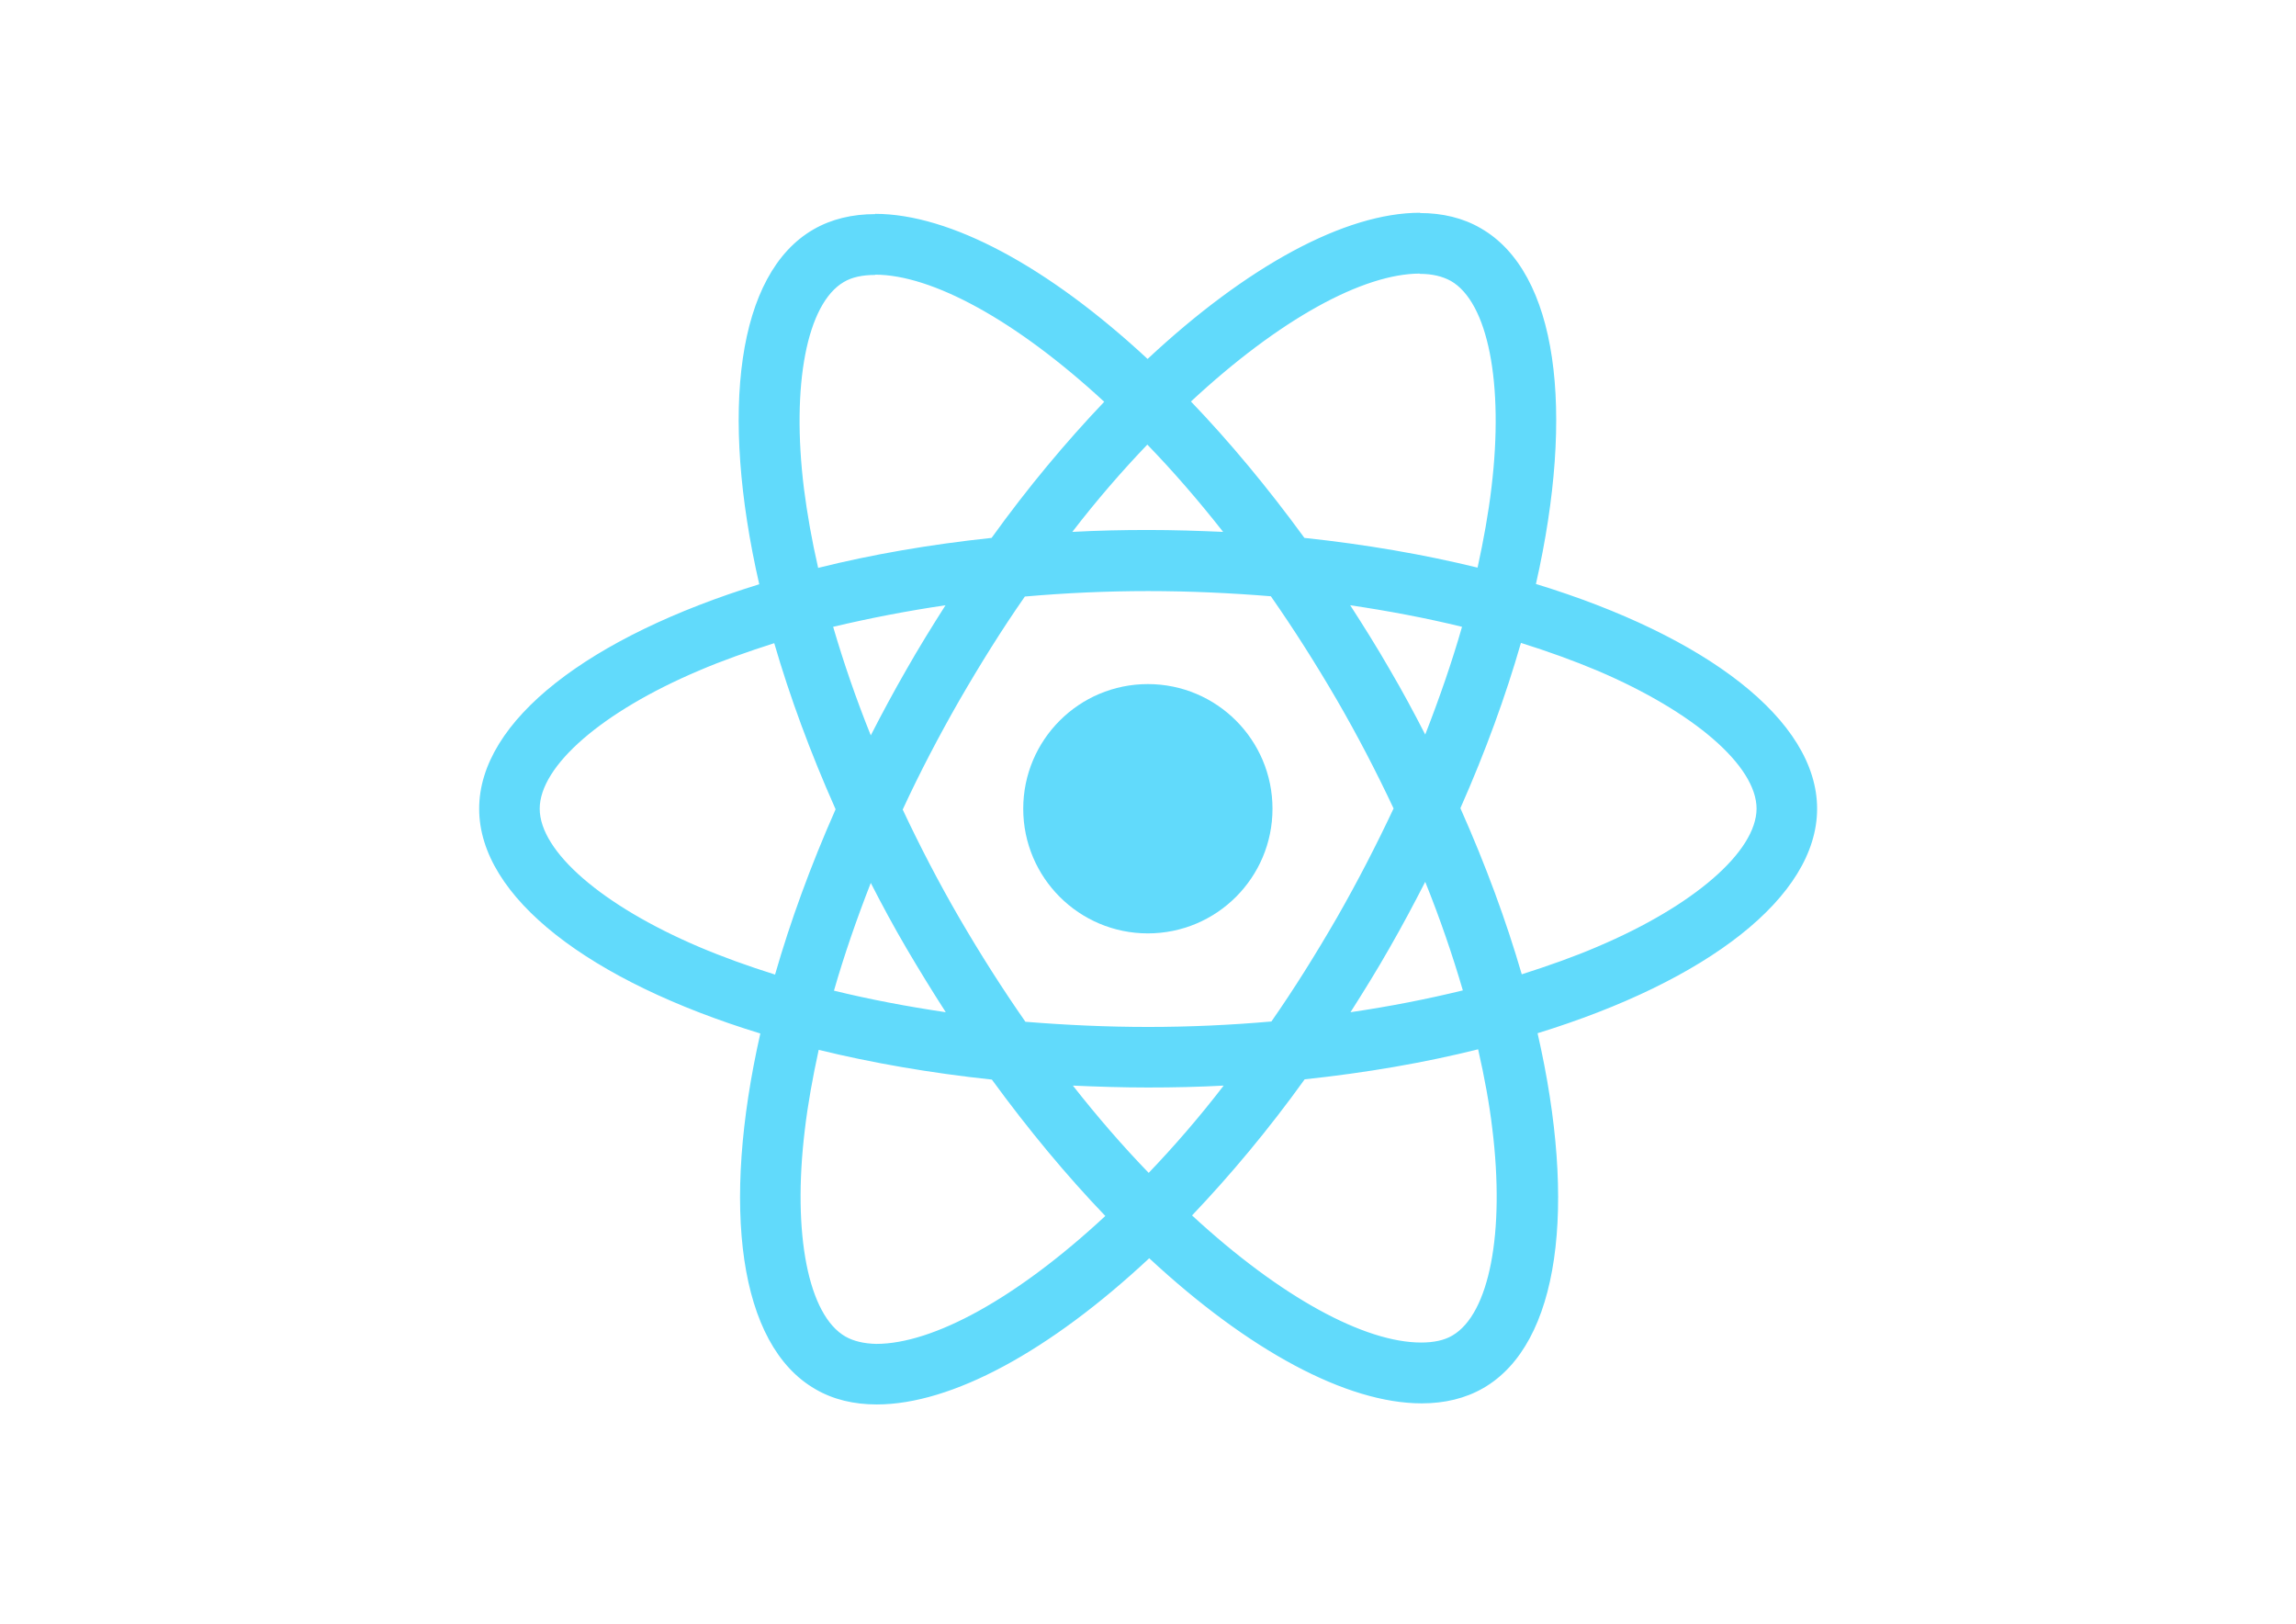
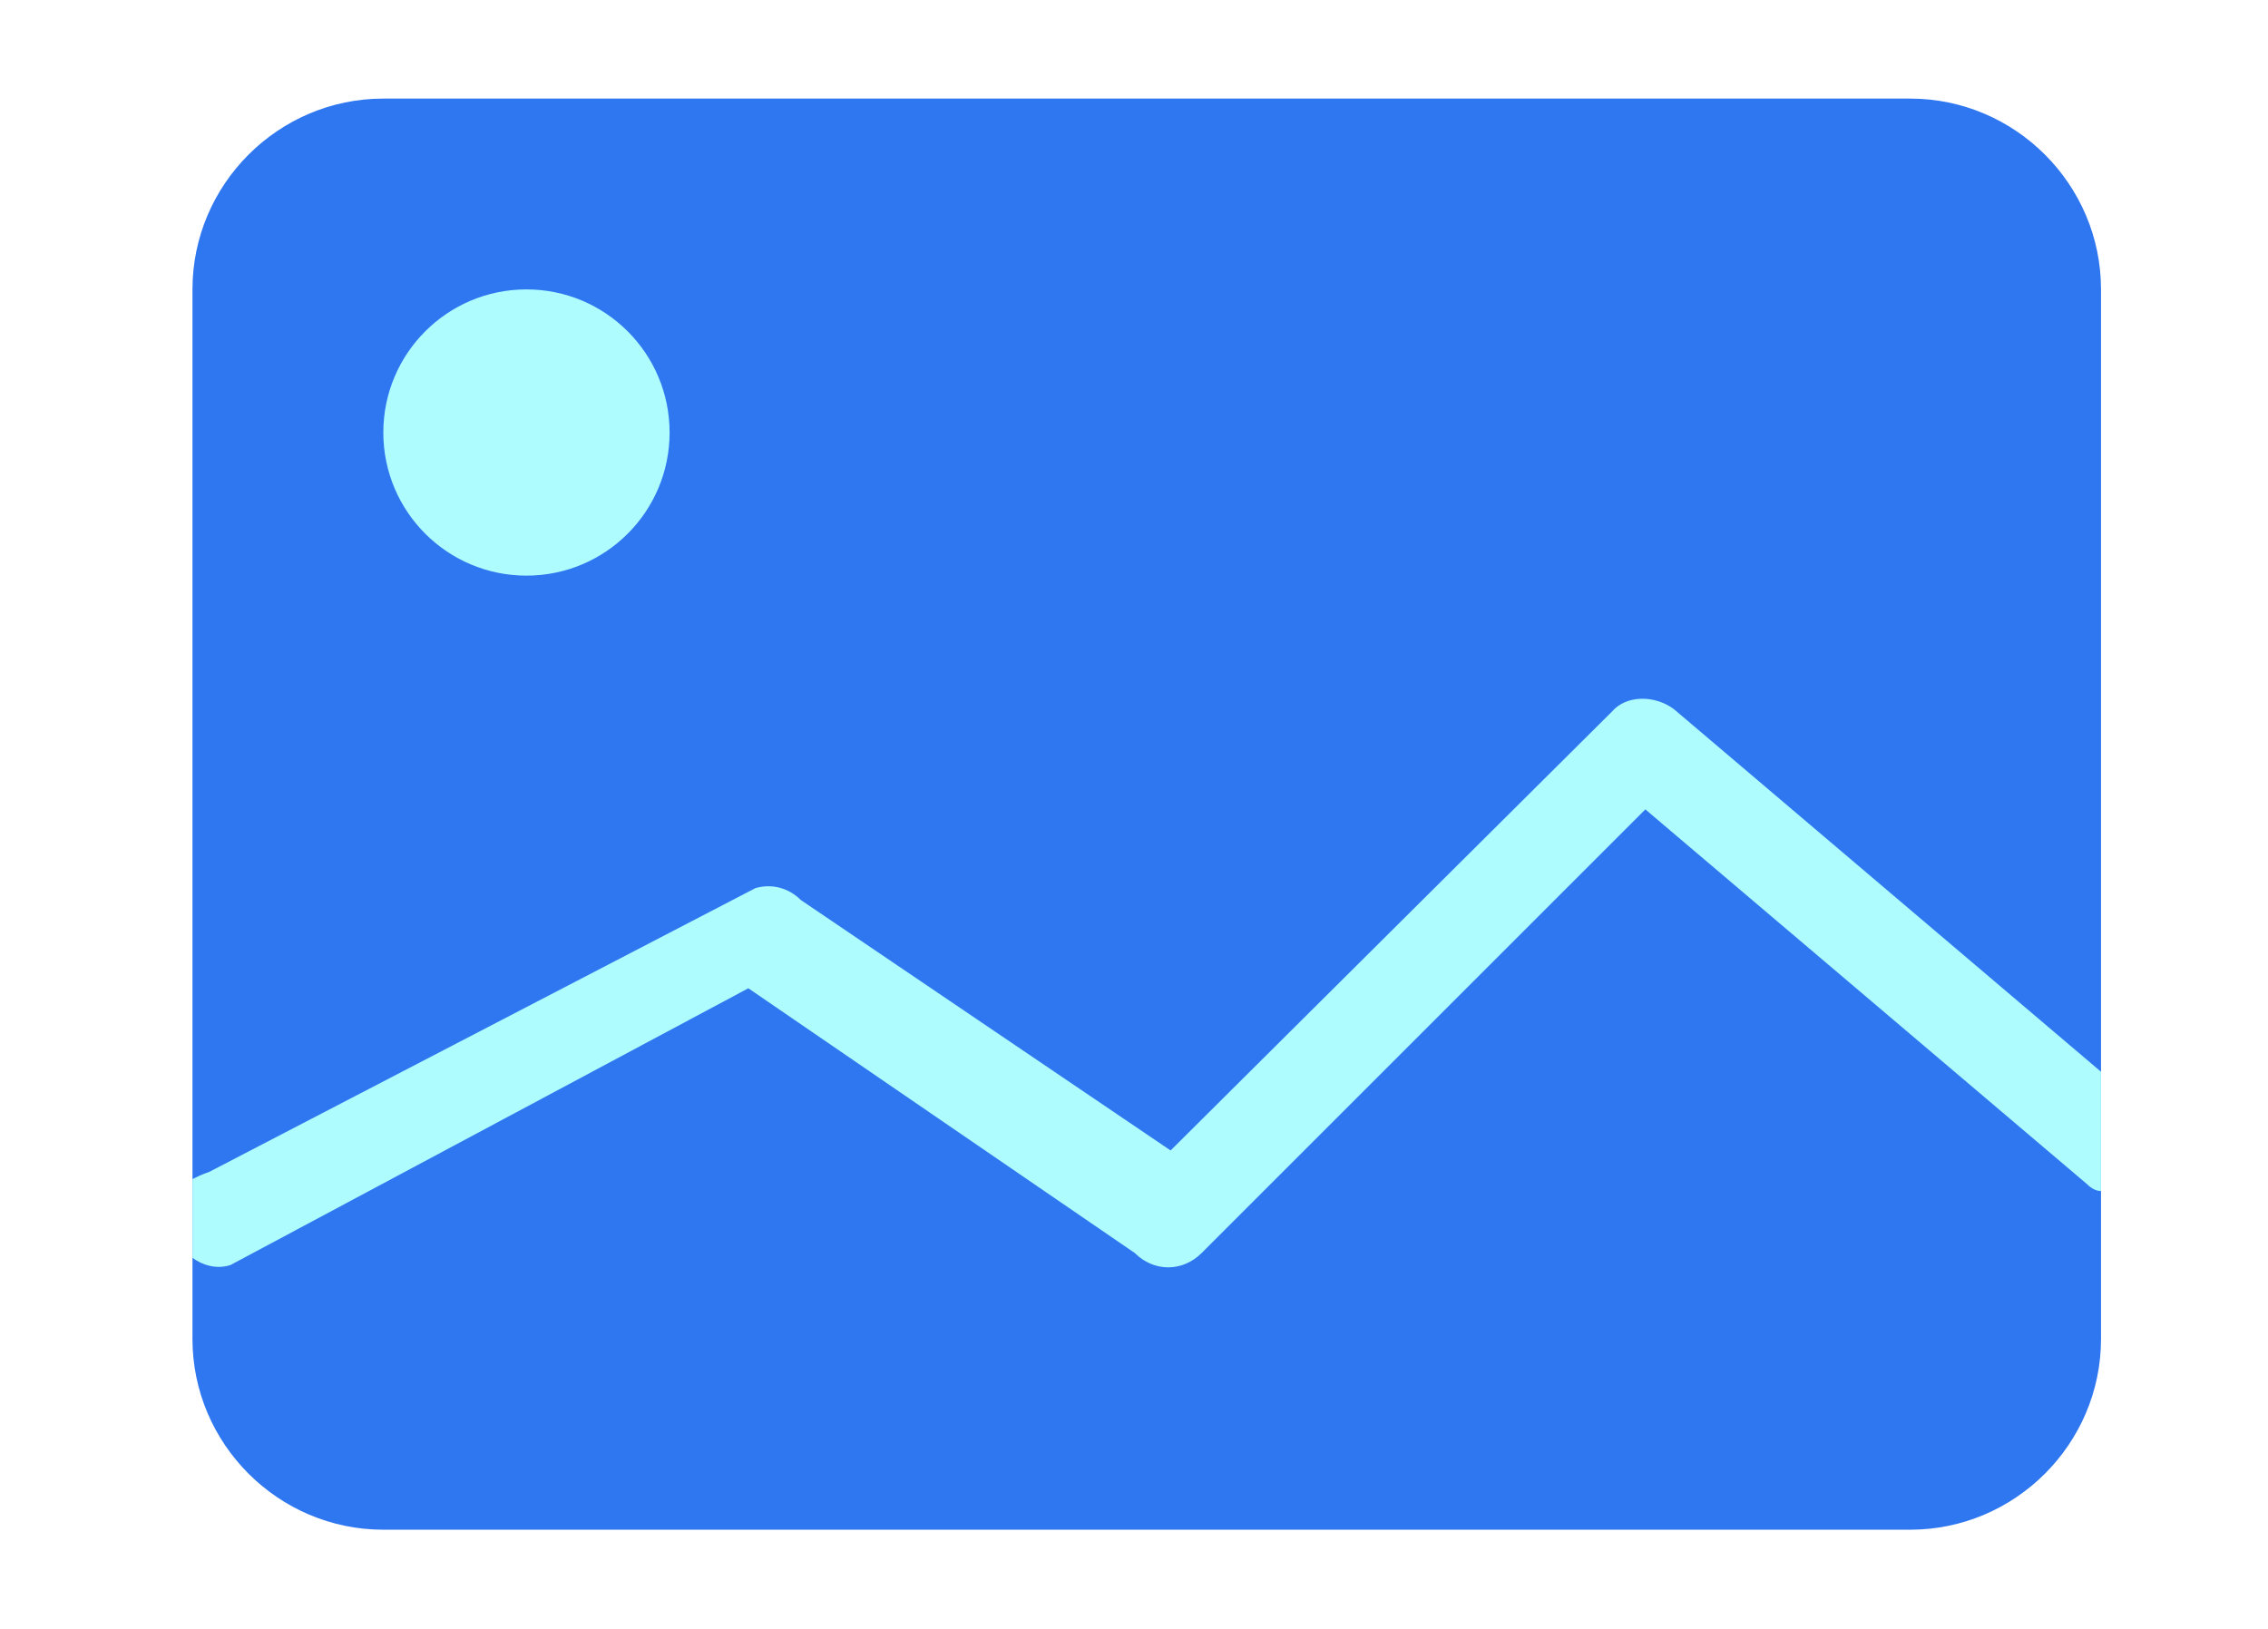
- <svg xmlns="http://www.w3.org/2000/svg" viewBox="0 0 841.9 595.3">
-   <g fill="#61DAFB">
-     <path d="M666.3 296.5c0-32.5-40.7-63.3-103.1-82.4 14.4-63.6 8-114.2-20.2-130.4-6.5-3.8-14.1-5.6-22.4-5.6v22.3c4.6 0 8.3.9 11.4 2.6 13.6 7.8 19.5 37.5 14.9 75.7-1.1 9.4-2.9 19.3-5.1 29.4-19.6-4.8-41-8.5-63.5-10.9-13.5-18.5-27.5-35.3-41.6-50 32.6-30.3 63.2-46.9 84-46.9V78c-27.5 0-63.5 19.6-99.9 53.6-36.4-33.8-72.4-53.2-99.9-53.2v22.3c20.7 0 51.4 16.5 84 46.6-14 14.7-28 31.4-41.3 49.9-22.6 2.4-44 6.1-63.6 11-2.3-10-4-19.7-5.2-29-4.7-38.2 1.1-67.9 14.6-75.8 3-1.8 6.9-2.6 11.5-2.6V78.5c-8.4 0-16 1.8-22.6 5.6-28.1 16.2-34.4 66.7-19.9 130.1-62.2 19.2-102.7 49.9-102.7 82.3 0 32.5 40.7 63.3 103.1 82.4-14.4 63.6-8 114.2 20.2 130.4 6.5 3.8 14.1 5.6 22.5 5.6 27.5 0 63.5-19.6 99.9-53.6 36.4 33.8 72.4 53.2 99.9 53.2 8.4 0 16-1.8 22.6-5.6 28.1-16.2 34.4-66.7 19.9-130.1 62-19.1 102.5-49.9 102.5-82.3zm-130.2-66.7c-3.7 12.9-8.3 26.2-13.5 39.5-4.1-8-8.4-16-13.1-24-4.6-8-9.5-15.8-14.4-23.4 14.2 2.1 27.9 4.7 41 7.9zm-45.8 106.5c-7.8 13.5-15.8 26.3-24.1 38.2-14.9 1.3-30 2-45.2 2-15.1 0-30.2-.7-45-1.9-8.3-11.9-16.4-24.6-24.2-38-7.6-13.1-14.5-26.4-20.8-39.8 6.2-13.4 13.2-26.8 20.7-39.9 7.8-13.5 15.8-26.3 24.1-38.2 14.9-1.3 30-2 45.2-2 15.1 0 30.2.7 45 1.9 8.3 11.9 16.4 24.6 24.2 38 7.6 13.1 14.5 26.4 20.8 39.8-6.3 13.4-13.2 26.8-20.7 39.9zm32.3-13c5.4 13.4 10 26.8 13.8 39.8-13.1 3.2-26.9 5.9-41.2 8 4.9-7.7 9.8-15.6 14.4-23.7 4.6-8 8.9-16.1 13-24.1zM421.2 430c-9.3-9.6-18.6-20.3-27.8-32 9 .4 18.2.7 27.5.7 9.4 0 18.7-.2 27.8-.7-9 11.7-18.3 22.4-27.5 32zm-74.4-58.9c-14.2-2.1-27.9-4.7-41-7.9 3.7-12.9 8.3-26.2 13.5-39.5 4.1 8 8.4 16 13.1 24 4.7 8 9.5 15.8 14.4 23.4zM420.7 163c9.3 9.6 18.6 20.3 27.8 32-9-.4-18.2-.7-27.5-.7-9.4 0-18.7.2-27.8.7 9-11.7 18.3-22.4 27.5-32zm-74 58.9c-4.9 7.7-9.8 15.6-14.4 23.7-4.6 8-8.9 16-13 24-5.4-13.4-10-26.8-13.8-39.8 13.1-3.1 26.9-5.8 41.2-7.9zm-90.5 125.2c-35.4-15.1-58.3-34.9-58.3-50.6 0-15.7 22.9-35.6 58.3-50.6 8.6-3.7 18-7 27.7-10.1 5.7 19.6 13.2 40 22.5 60.9-9.2 20.8-16.6 41.1-22.2 60.6-9.9-3.1-19.3-6.5-28-10.2zM310 490c-13.6-7.8-19.5-37.5-14.9-75.7 1.1-9.4 2.9-19.3 5.1-29.4 19.6 4.8 41 8.5 63.5 10.9 13.5 18.5 27.5 35.3 41.6 50-32.6 30.3-63.2 46.9-84 46.9-4.5-.1-8.3-1-11.3-2.7zm237.2-76.2c4.7 38.2-1.1 67.9-14.6 75.8-3 1.8-6.9 2.6-11.5 2.6-20.7 0-51.4-16.5-84-46.6 14-14.7 28-31.4 41.3-49.9 22.6-2.4 44-6.1 63.6-11 2.3 10.1 4.1 19.8 5.2 29.1zm38.5-66.7c-8.6 3.7-18 7-27.7 10.1-5.7-19.6-13.2-40-22.5-60.9 9.2-20.8 16.6-41.1 22.2-60.6 9.9 3.1 19.3 6.5 28.1 10.2 35.4 15.1 58.3 34.9 58.3 50.6-.1 15.7-23 35.6-58.4 50.6zM320.8 78.4z" />
-     <circle cx="420.9" cy="296.5" r="45.7" />
-     <path d="M520.5 78.1z" />
-   </g>
+ <svg xmlns="http://www.w3.org/2000/svg" t="1662011629266" class="icon" viewBox="0 0 1426 1024" version="1.1" p-id="22902" width="278.516" height="200">
+   <path d="M241.011 62h960c66 0 120 54 120 120v660c0 66-54 120-120 120h-960c-66 0-120-54-120-120V182c0-66 54-120 120-120z" fill="#2F77F1" p-id="22903" />
+   <path d="M331.011 272m-90 0a90 90 0 1 0 180 0 90 90 0 1 0-180 0Z" fill="#AFFCFE" p-id="22904" />
+   <path d="M1321.011 749v-75L1052.511 446c-12-9-30-9-39 1.5L736.011 723.5 503.511 566c-7.5-7.5-18-10.5-28.5-7.5L131.511 737c-4.5 1.5-7.5 3-10.5 4.5v49.5c6 4.5 15 7.5 24 4.5l325.5-174 243 166.5c6 6 13.5 9 21 9s15-3 21-9l279-279 277.5 235.5c3 3 6 4.5 9 4.5z" fill="#AFFCFE" p-id="22905" />
</svg>
